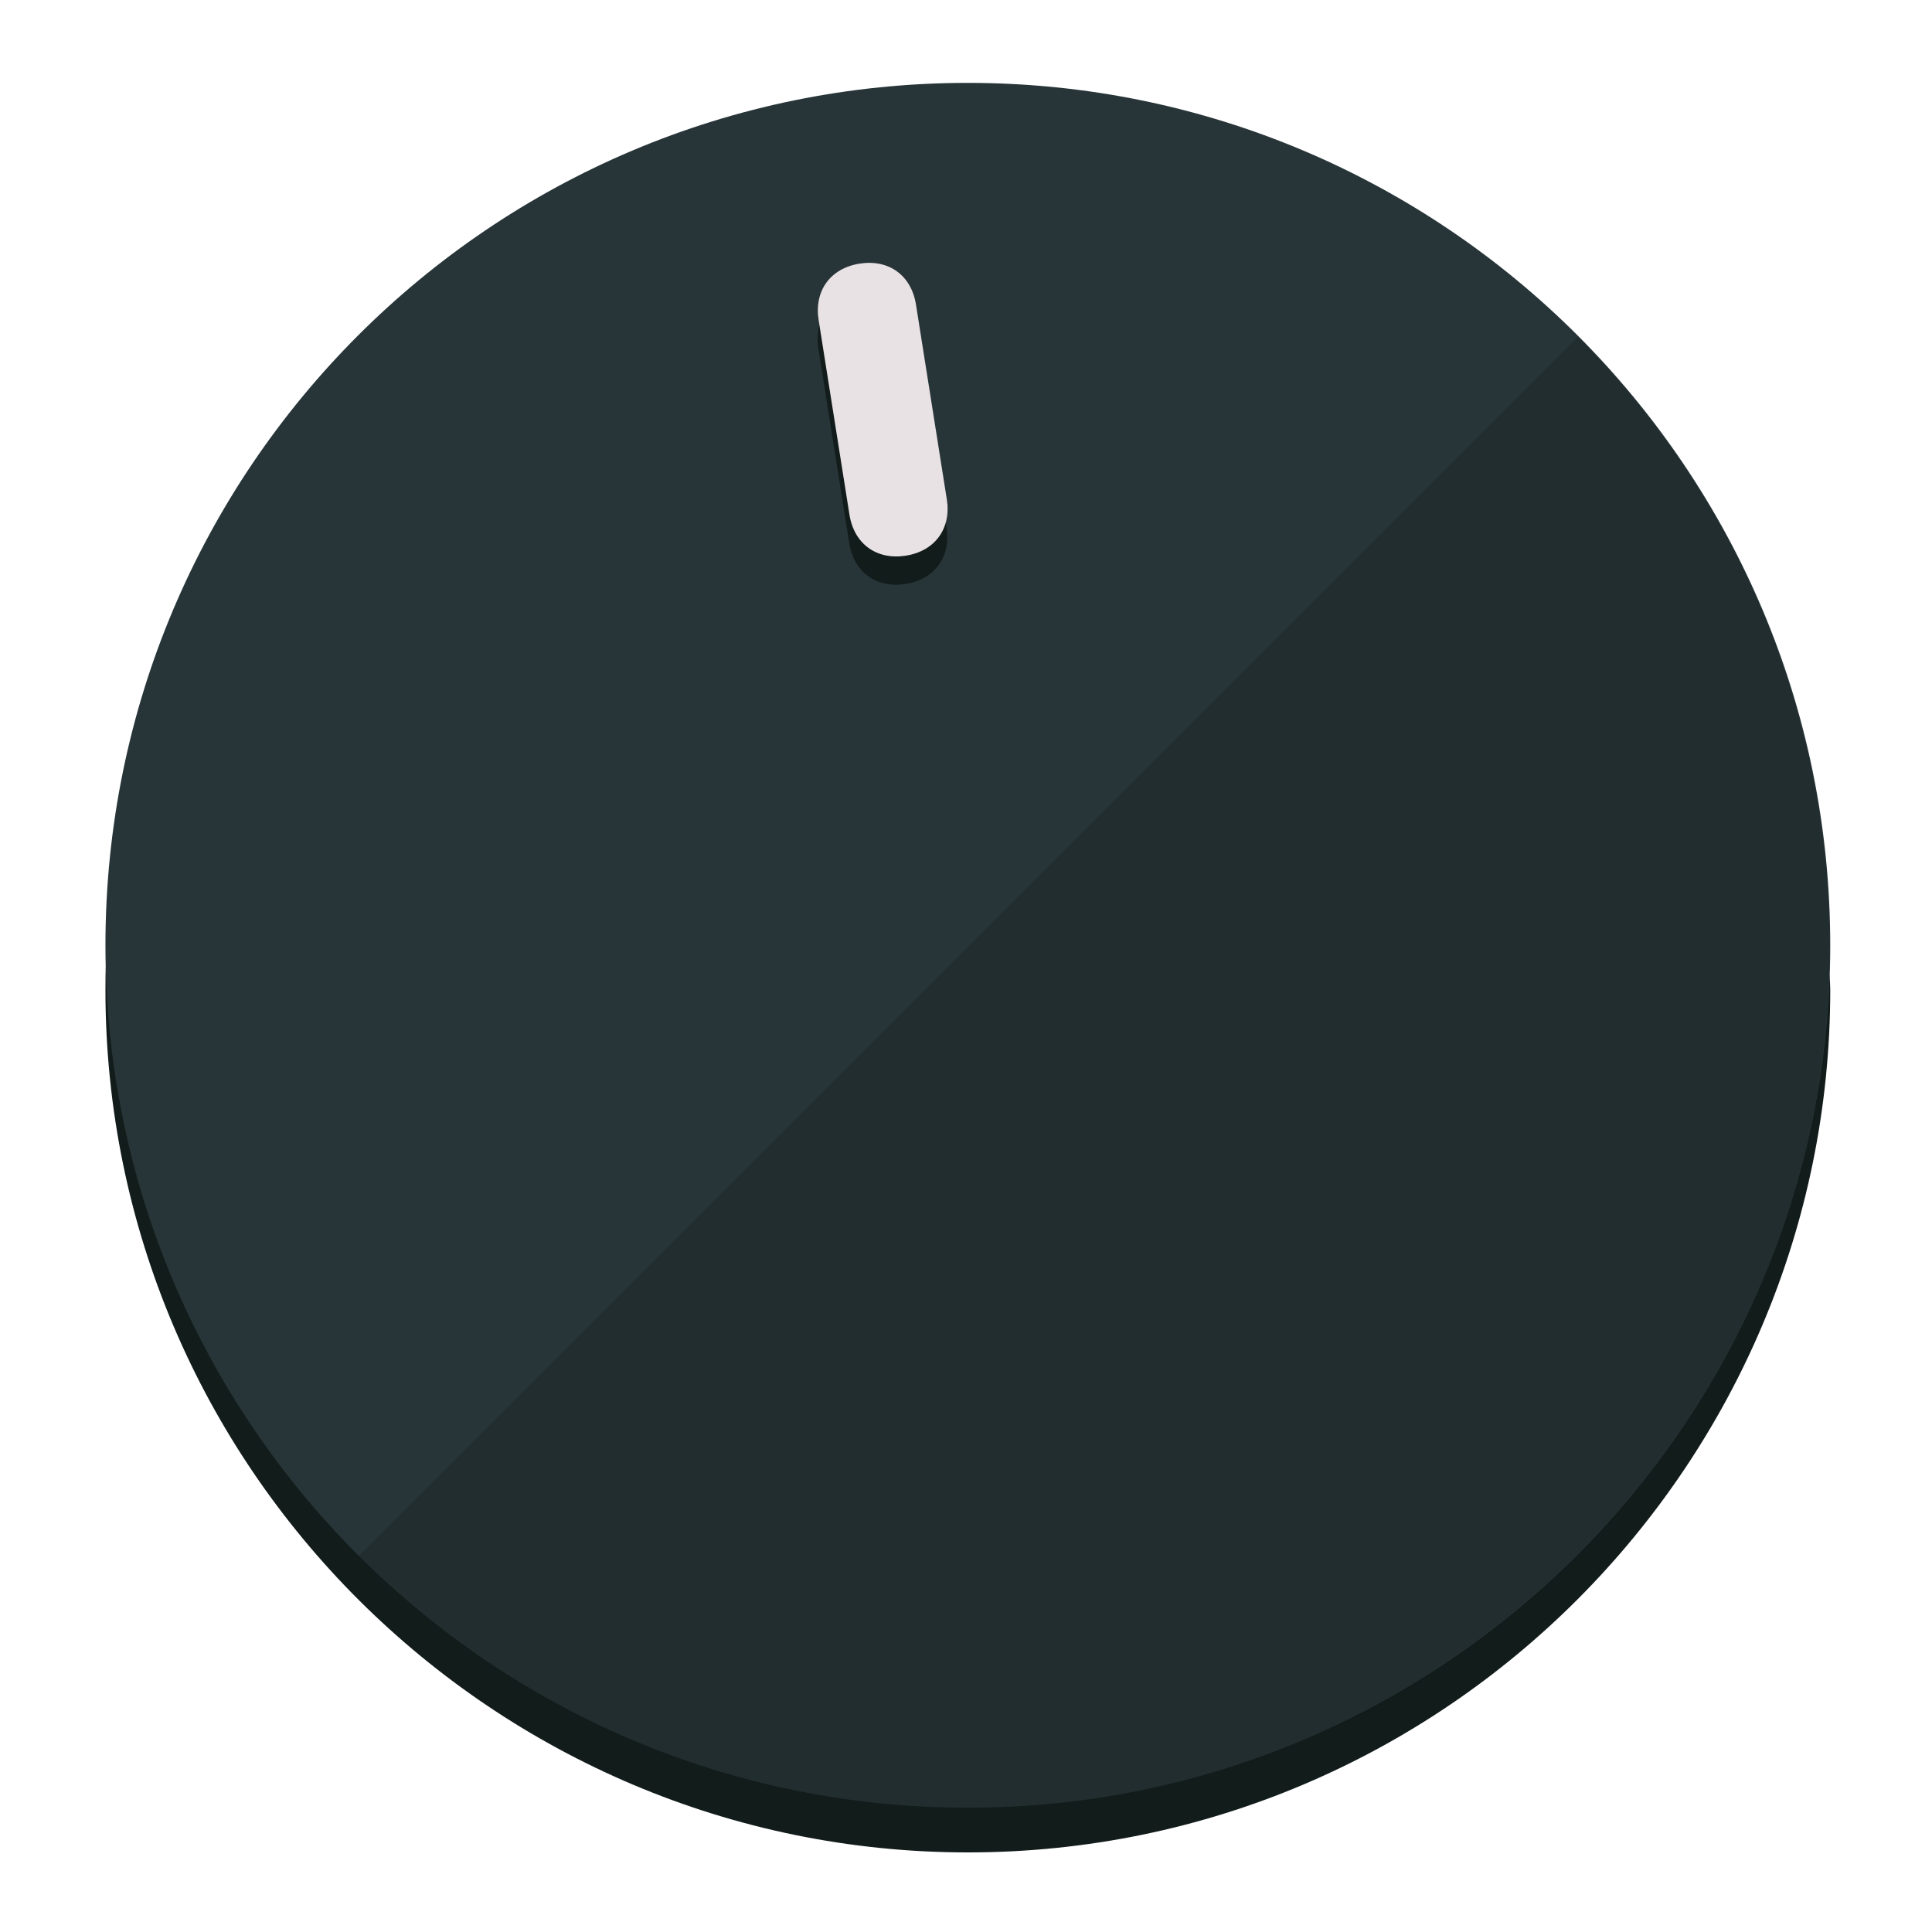
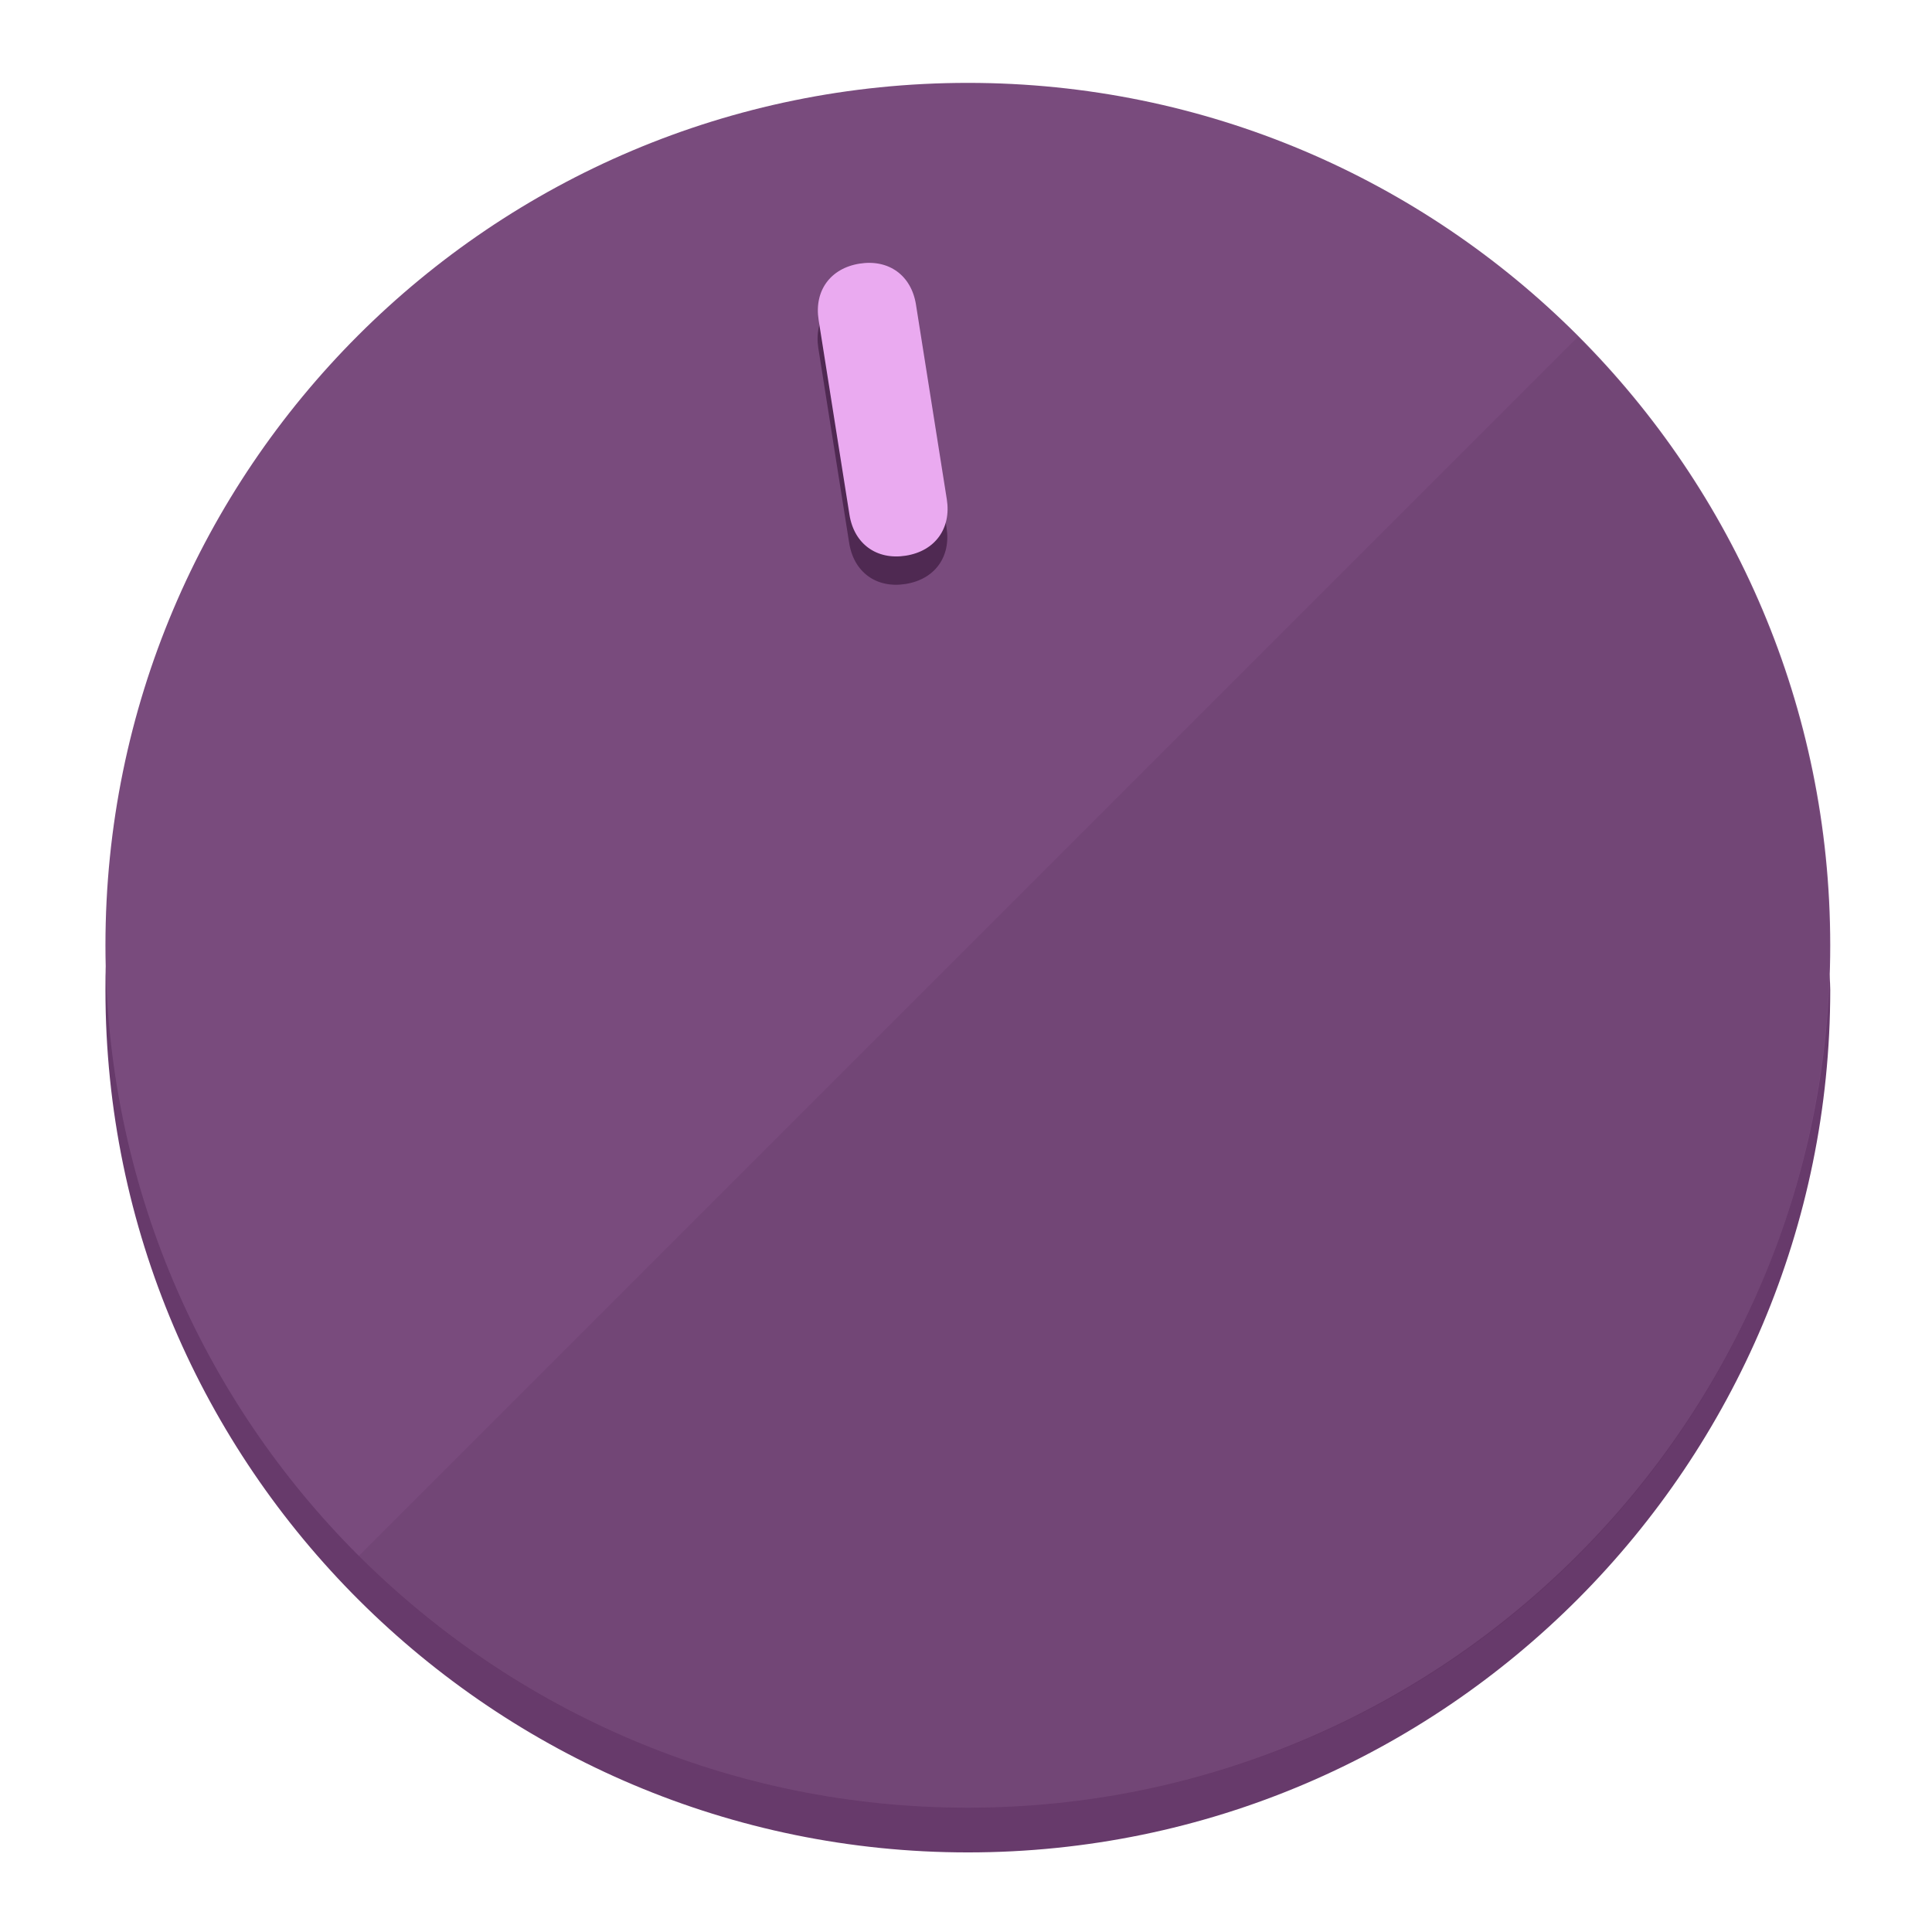
<svg xmlns="http://www.w3.org/2000/svg" height="120px" width="120px" version="1.1" id="Layer_1" viewBox="0 0 496.8 496.8" xml:space="preserve">
  <defs id="defs23" />
  <g id="g3158">
-     <path style="display:inline;fill:#121c1b;fill-opacity:1;stroke-width:1.584" d="m 248.875,445.92 c 116.582,0 212.89,-91.238 220.493,-205.286 0,5.069 1.267,8.87 1.267,13.939 0,121.651 -98.842,221.76 -221.76,221.76 -121.651,0 -221.76,-98.842 -221.76,-221.76 0,-5.069 0,-8.87 1.267,-13.939 7.603,114.048 103.91,205.286 220.493,205.286 z" id="path8" />
-     <circle style="display:inline;fill:#283538;fill-opacity:1;stroke-width:1.584" cx="248.875" cy="243.071" r="221.76" id="circle12" />
-     <path style="display:inline;fill:#000000;fill-opacity:0.154;stroke-width:1.587" d="m 405.744,86.606 c 86.308,86.308 86.308,227.193 0,313.5 -86.308,86.308 -227.193,86.308 -313.5,0" id="path14" />
+     <path style="display:inline;fill:#673A6B;fill-opacity:1;stroke-width:1.584" d="m 248.875,445.92 c 116.582,0 212.89,-91.238 220.493,-205.286 0,5.069 1.267,8.87 1.267,13.939 0,121.651 -98.842,221.76 -221.76,221.76 -121.651,0 -221.76,-98.842 -221.76,-221.76 0,-5.069 0,-8.87 1.267,-13.939 7.603,114.048 103.91,205.286 220.493,205.286 z" id="path8" />
+     <circle style="display:inline;fill:#794B7D;fill-opacity:1;stroke-width:1.584" cx="248.875" cy="243.071" r="221.76" id="circle12" />
+     <path style="display:inline;fill:#4F2952;fill-opacity:0.154;stroke-width:1.587" d="m 405.744,86.606 c 86.308,86.308 86.308,227.193 0,313.5 -86.308,86.308 -227.193,86.308 -313.5,0" id="path14" />
  </g>
  <g id="g3198">
    <circle style="display:none;fill:#000000;fill-opacity:0;stroke-width:1.584" cx="207.304" cy="279.452" r="221.76" id="circle12-3" transform="rotate(-9)" />
-     <path style="display:inline;fill:#121c1b;fill-opacity:1;stroke-width:1.584" d="m 243.395,135.669 c 1.189,7.51 -3.024,13.309 -10.534,14.498 v 0 c -7.51,1.189 -13.309,-3.024 -14.498,-10.534 l -7.929,-50.064 c -1.189,-7.51 3.024,-13.309 10.534,-14.498 v 0 c 7.51,-1.189 13.309,3.024 14.498,10.534 z" id="path3789" />
-     <path style="display:inline;fill:#E9E2E5;stroke-width:1.584" d="m 243.465,128.388 c 1.189,7.51 -3.024,13.309 -10.534,14.498 v 0 c -7.51,1.189 -13.309,-3.024 -14.498,-10.534 l -7.929,-50.064 c -1.189,-7.51 3.024,-13.309 10.534,-14.498 v 0 c 7.51,-1.189 13.309,3.024 14.498,10.534 z" id="path915" />
+     <path style="display:inline;fill:#4F2952;fill-opacity:1;stroke-width:1.584" d="m 243.395,135.669 c 1.189,7.51 -3.024,13.309 -10.534,14.498 v 0 c -7.51,1.189 -13.309,-3.024 -14.498,-10.534 l -7.929,-50.064 c -1.189,-7.51 3.024,-13.309 10.534,-14.498 v 0 c 7.51,-1.189 13.309,3.024 14.498,10.534 z" id="path3789" />
+     <path style="display:inline;fill:#EAAAF0;stroke-width:1.584" d="m 243.465,128.388 c 1.189,7.51 -3.024,13.309 -10.534,14.498 v 0 c -7.51,1.189 -13.309,-3.024 -14.498,-10.534 l -7.929,-50.064 c -1.189,-7.51 3.024,-13.309 10.534,-14.498 v 0 c 7.51,-1.189 13.309,3.024 14.498,10.534 z" id="path915" />
  </g>
</svg>
